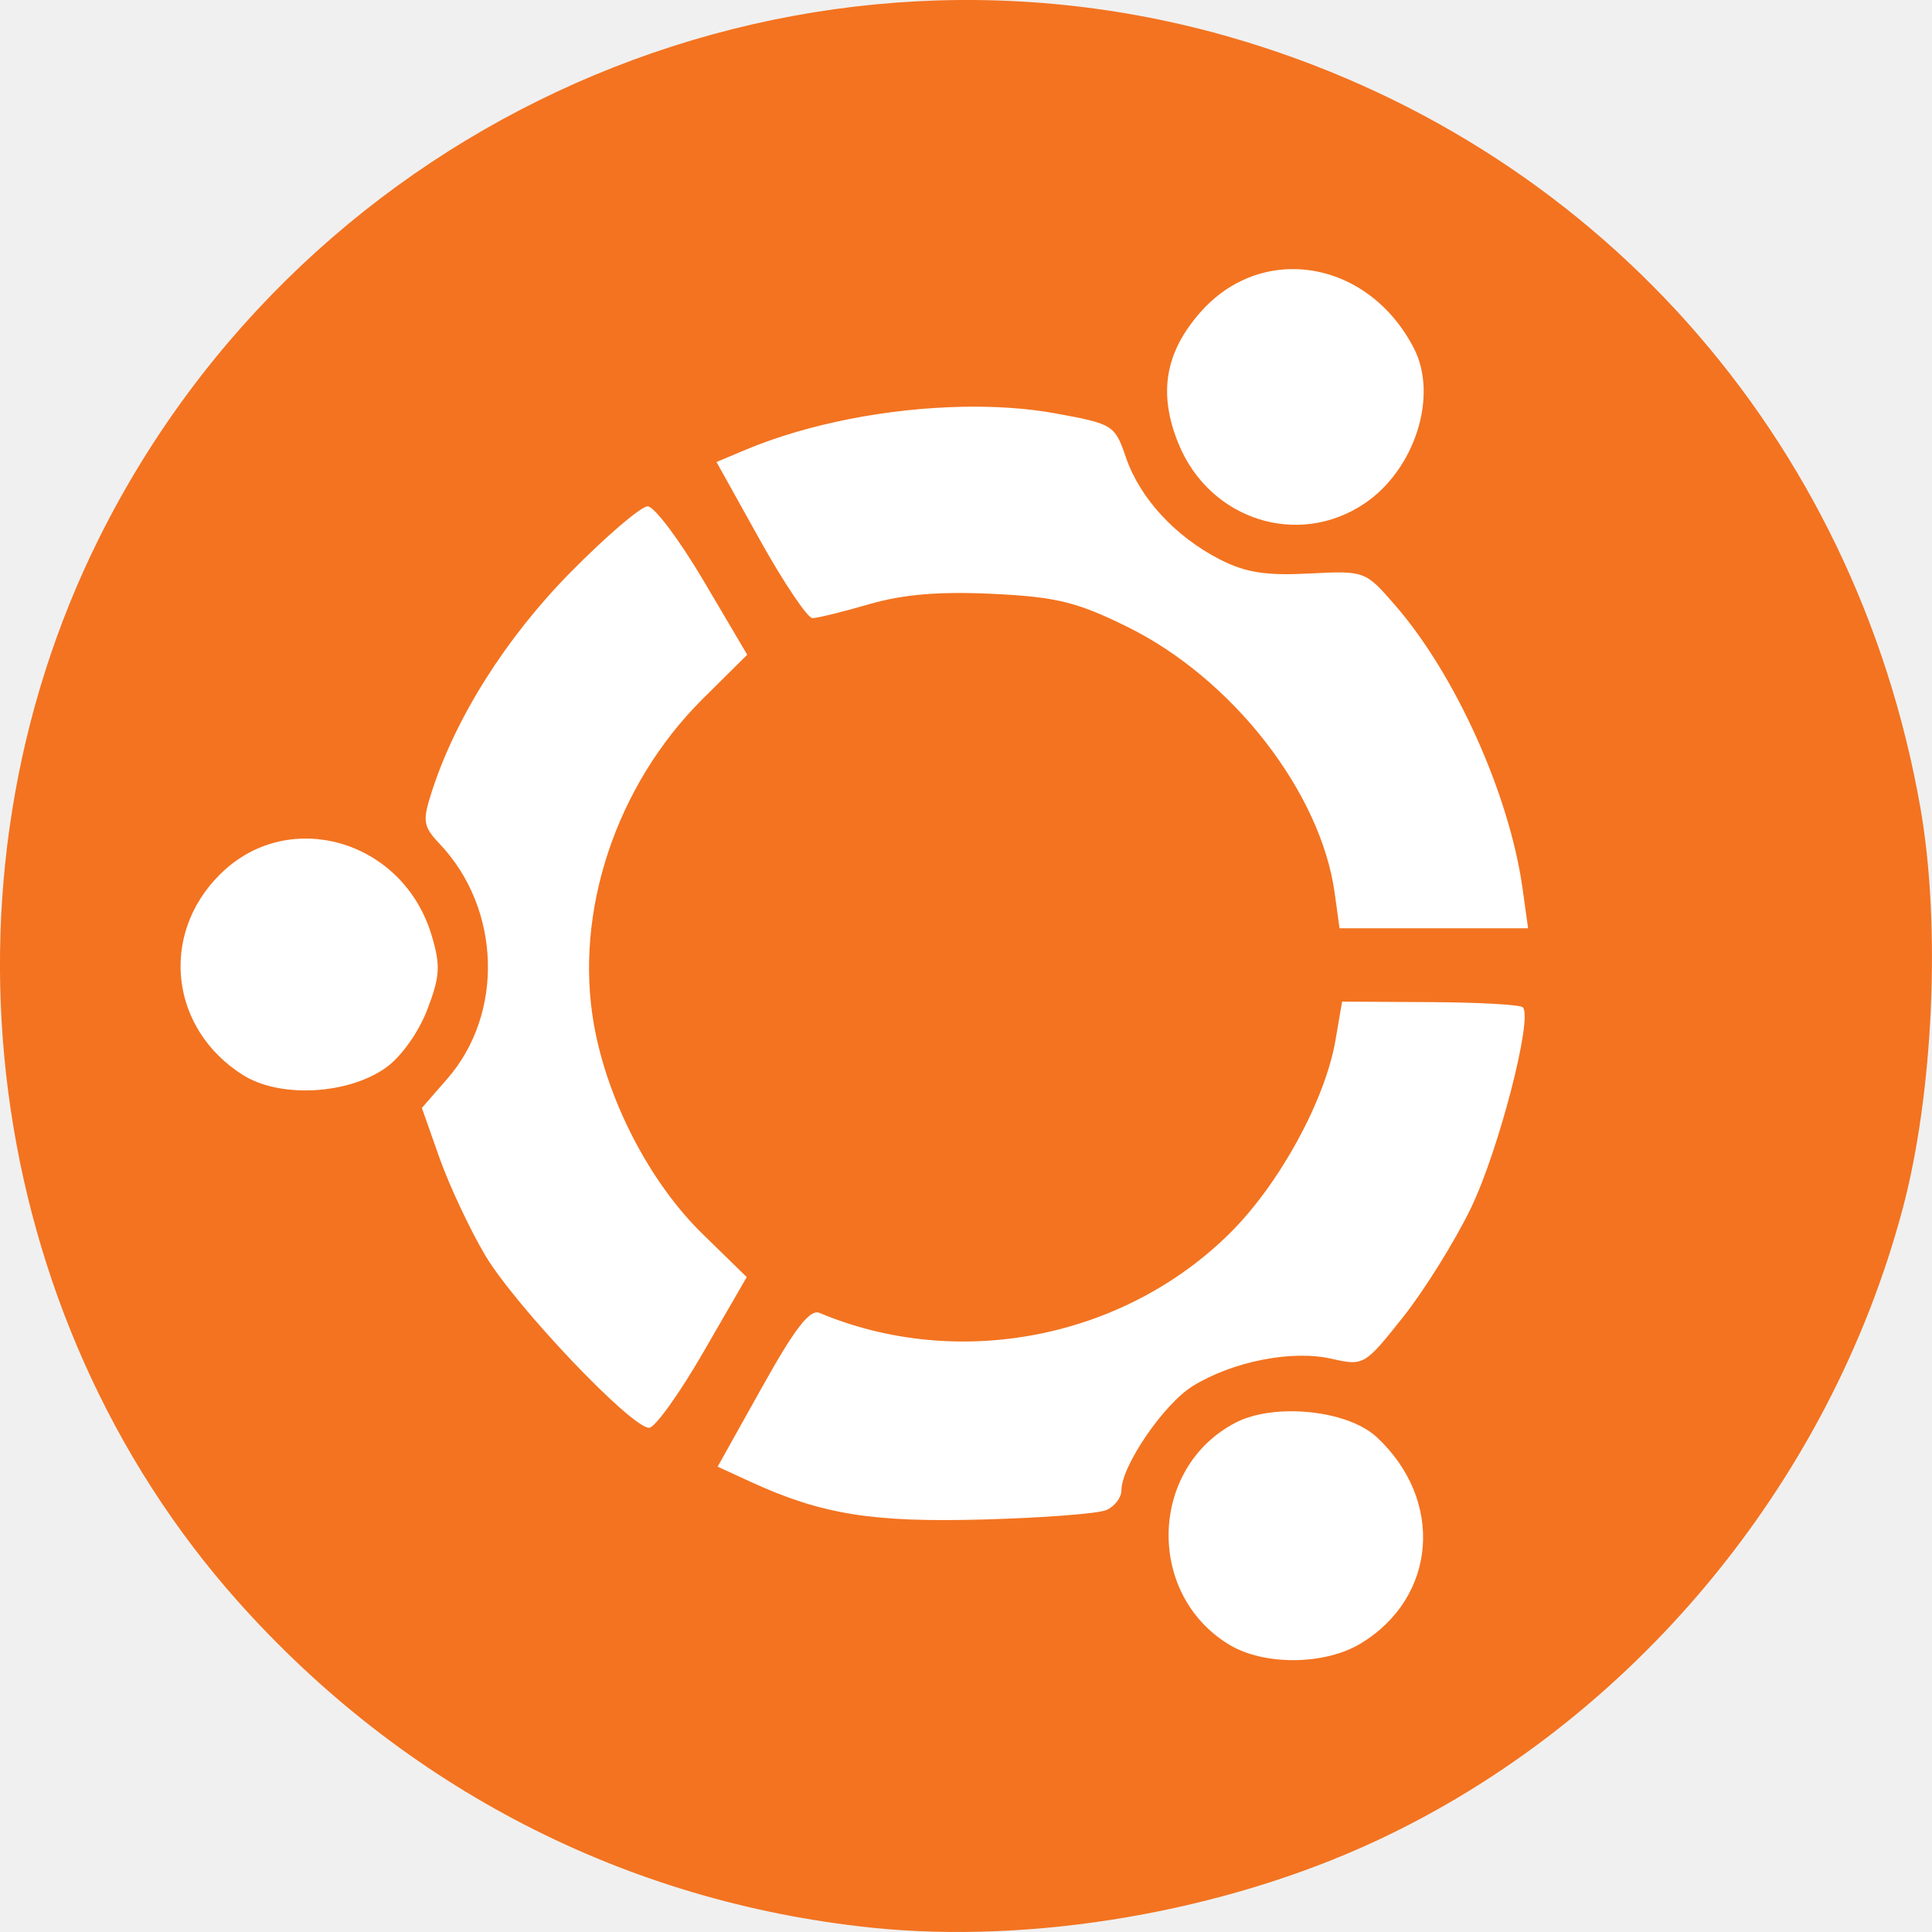
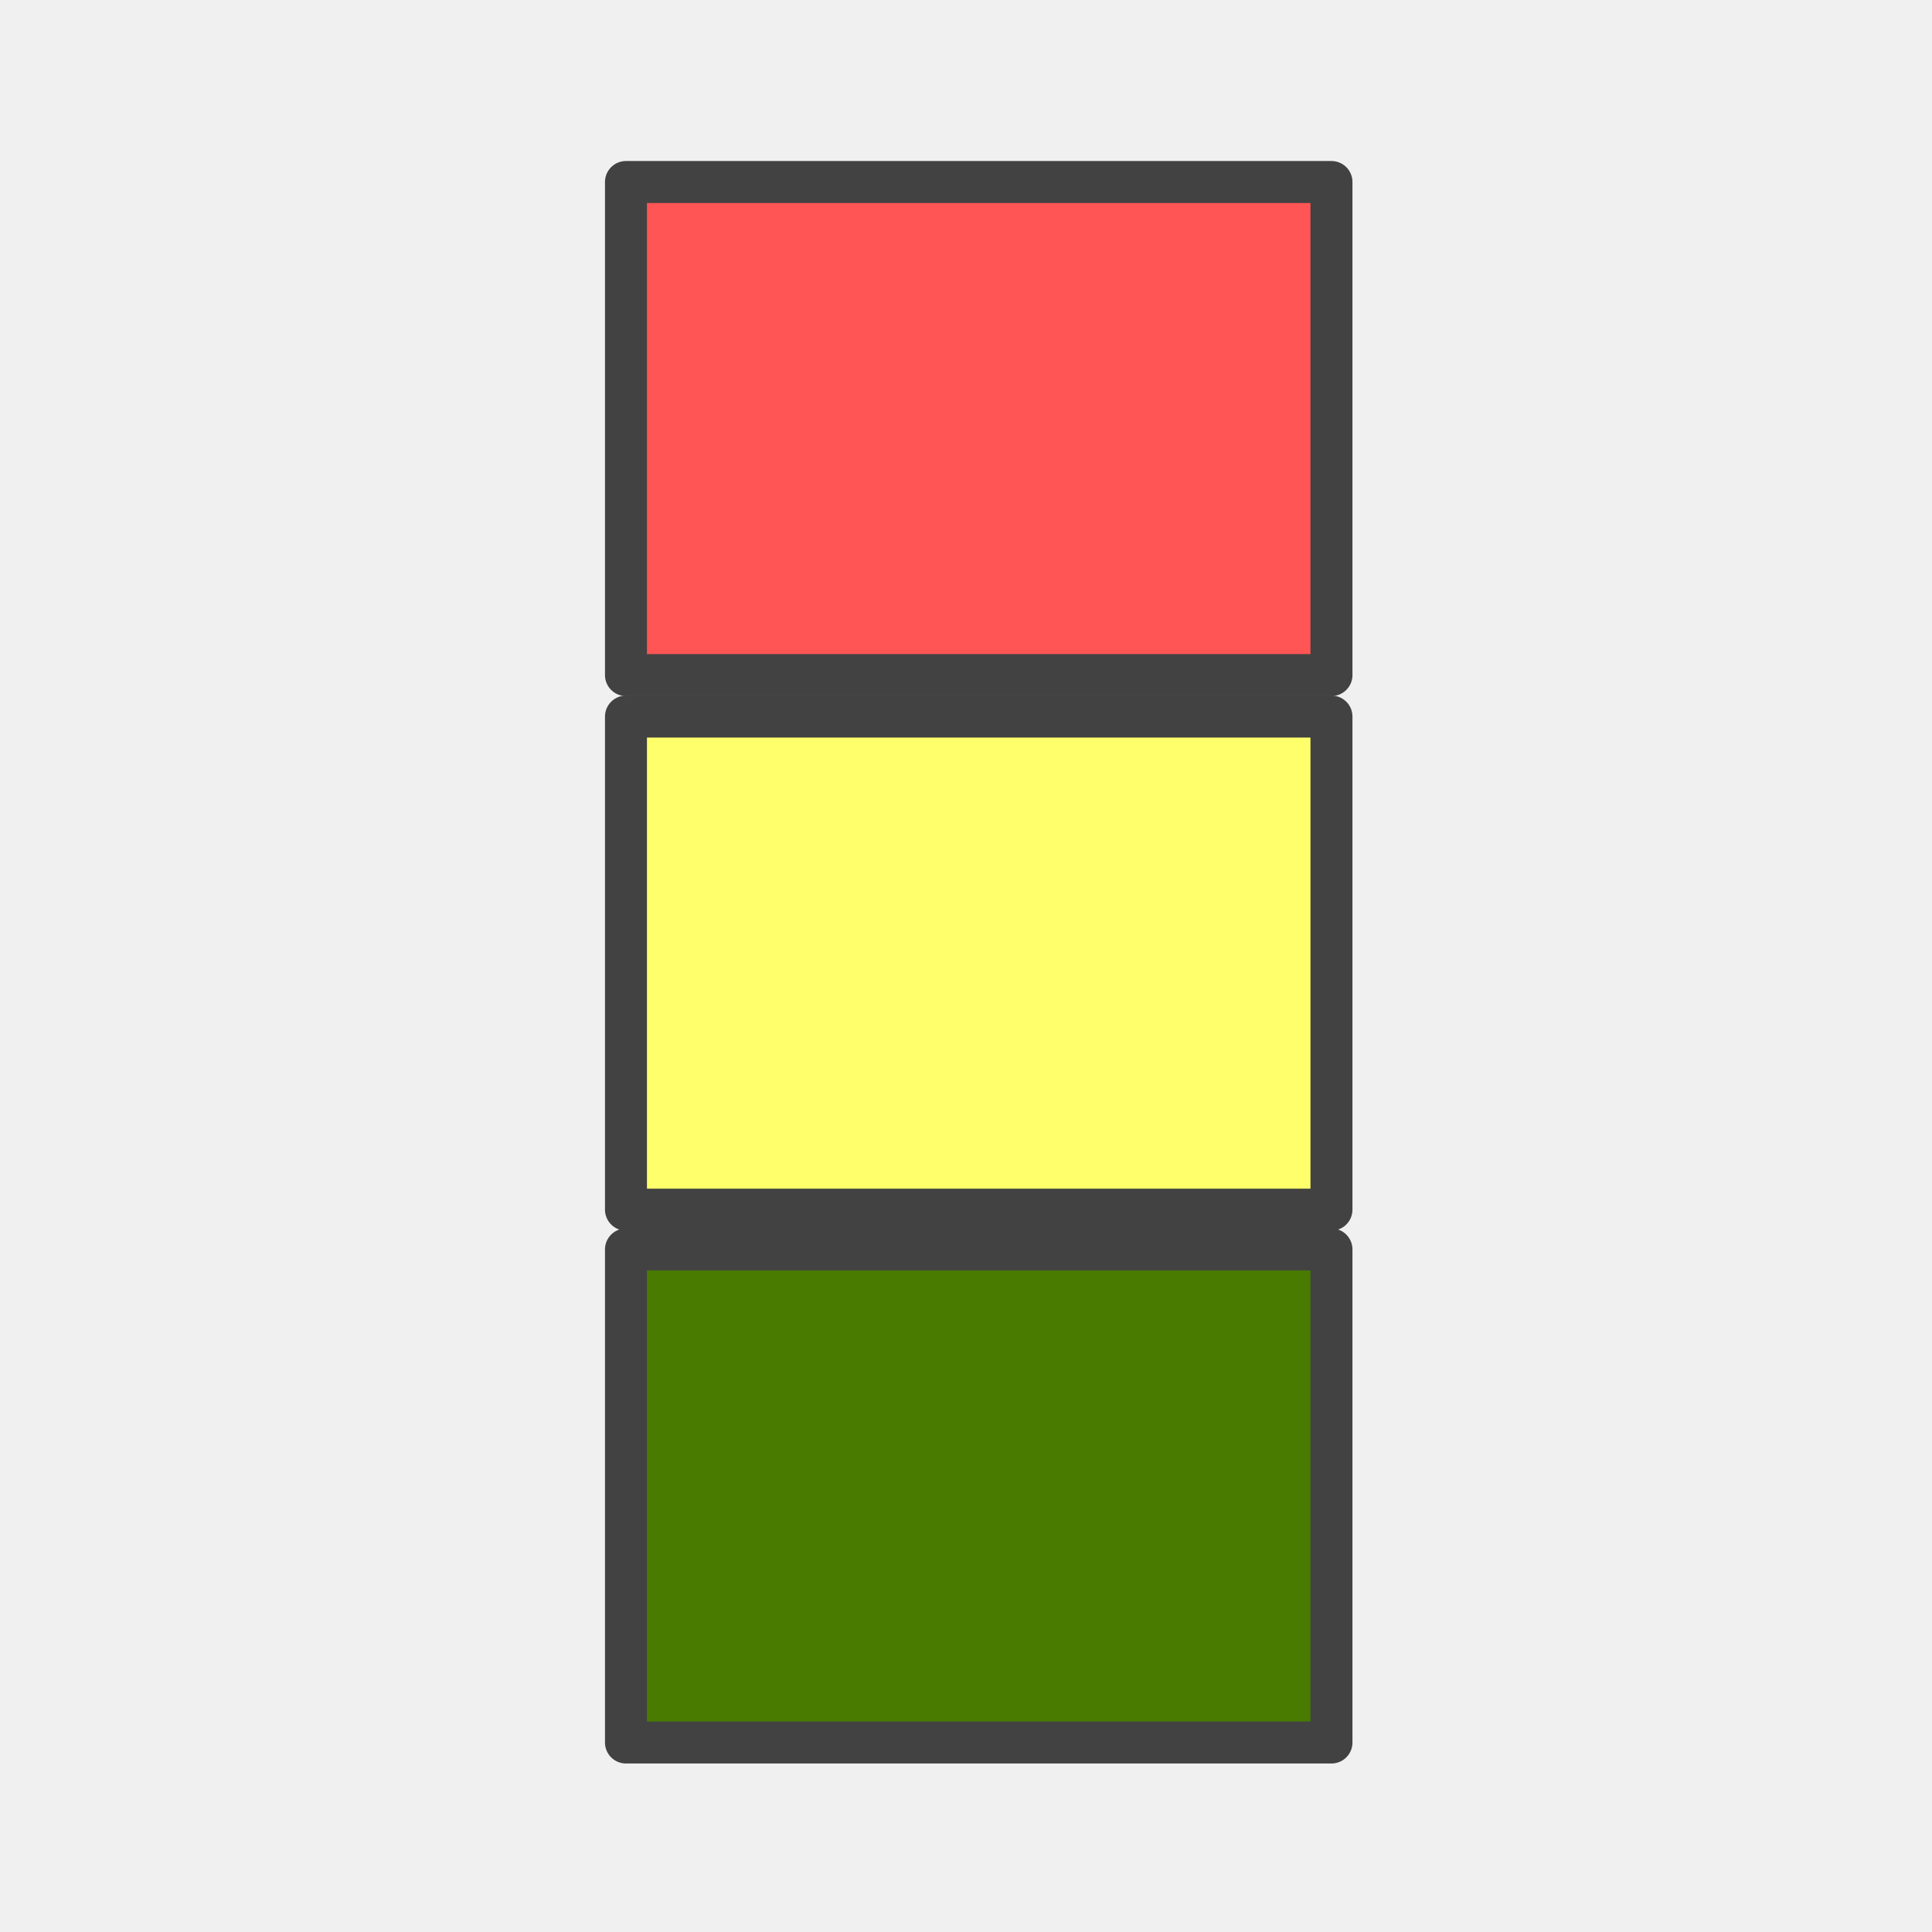
- <svg xmlns="http://www.w3.org/2000/svg" width="64" height="64" id="svg2" version="1.1">
-   <defs id="defs4" />
-   <g id="layer1" transform="translate(-355.9782,-385.4287)">
-     <path style="fill:#f37320" d="m 384.838,449.284 c -8.141,-0.849 -15.491,-4.639 -20.995,-10.825 -8.428,-9.472 -10.287,-23.743 -4.586,-35.197 6.888,-13.837 22.762,-20.859 37.511,-16.592 11.98,3.465 20.672,13.189 22.83,25.542 0.675,3.864 0.429,9.416 -0.587,13.242 -2.428,9.14 -8.984,17.014 -17.449,20.957 -5.038,2.347 -11.358,3.432 -16.725,2.873 z" id="path3061" />
-     <path style="fill:#ffffff" d="m 398.732,394.343 c -1.083,0.021 -2.156,0.482 -2.99,1.43 -1.183,1.345 -1.404,2.716 -0.712,4.383 1.036,2.495 3.944,3.423 6.136,1.961 1.677,-1.118 2.464,-3.57 1.651,-5.148 -0.897,-1.744 -2.503,-2.656 -4.086,-2.625 z m -10.895,4.562 c -2.426,0.049 -5.063,0.549 -7.138,1.414 l -0.986,0.414 1.44,2.586 c 0.793,1.423 1.578,2.586 1.738,2.586 0.159,0 1.005,-0.207 1.878,-0.461 1.119,-0.325 2.32,-0.428 4.078,-0.344 2.116,0.101 2.795,0.267 4.461,1.086 3.497,1.718 6.437,5.499 6.887,8.852 l 0.157,1.141 3.123,0 3.123,0 -0.188,-1.352 c -0.443,-3.107 -2.222,-7.054 -4.219,-9.352 -0.99,-1.139 -0.997,-1.142 -2.849,-1.047 -1.428,0.073 -2.105,-0.031 -2.958,-0.469 -1.476,-0.758 -2.646,-2.028 -3.107,-3.375 -0.368,-1.076 -0.42,-1.111 -2.332,-1.461 -0.946,-0.173 -2.005,-0.241 -3.107,-0.219 z m -10.402,3.297 c -0.22,-0.004 -1.378,0.987 -2.575,2.203 -2.134,2.169 -3.797,4.807 -4.586,7.273 -0.306,0.955 -0.28,1.125 0.274,1.711 2.03,2.147 2.135,5.629 0.235,7.789 l -0.83,0.953 0.579,1.641 c 0.318,0.904 0.998,2.357 1.511,3.227 0.983,1.667 4.846,5.736 5.44,5.727 0.191,-0.003 1.001,-1.128 1.792,-2.5 l 1.44,-2.492 -1.464,-1.43 c -1.745,-1.701 -3.157,-4.424 -3.6,-6.945 -0.656,-3.729 0.735,-7.913 3.585,-10.758 l 1.495,-1.484 -1.448,-2.453 c -0.797,-1.348 -1.627,-2.457 -1.847,-2.461 z m -11.482,11.008 c -0.963,0.035 -1.916,0.414 -2.692,1.188 -2.01,2.003 -1.647,5.13 0.775,6.648 1.216,0.762 3.466,0.646 4.727,-0.25 0.507,-0.36 1.086,-1.179 1.37,-1.922 0.422,-1.103 0.444,-1.46 0.141,-2.469 -0.625,-2.081 -2.481,-3.263 -4.32,-3.195 z m 34.484,5.398 -0.219,1.281 c -0.344,1.989 -1.851,4.75 -3.483,6.375 -3.528,3.512 -9.02,4.582 -13.611,2.656 -0.317,-0.133 -0.816,0.513 -1.902,2.461 l -1.471,2.633 1.088,0.5 c 2.359,1.083 4.031,1.351 7.717,1.25 1.966,-0.054 3.795,-0.194 4.07,-0.312 0.275,-0.119 0.501,-0.412 0.501,-0.656 0,-0.806 1.406,-2.863 2.364,-3.453 1.321,-0.815 3.279,-1.201 4.586,-0.906 1.075,0.242 1.102,0.23 2.371,-1.367 0.706,-0.888 1.722,-2.518 2.254,-3.617 0.922,-1.906 2.062,-6.317 1.722,-6.656 -0.089,-0.089 -1.475,-0.163 -3.076,-0.172 l -2.912,-0.016 z m -1.73,13.57 c -0.666,0.006 -1.309,0.126 -1.792,0.375 -2.861,1.477 -2.992,5.668 -0.227,7.352 1.161,0.707 3.181,0.688 4.375,-0.039 2.518,-1.532 2.763,-4.741 0.524,-6.828 -0.603,-0.562 -1.771,-0.869 -2.88,-0.859 z" id="path3059" />
+ <svg xmlns="http://www.w3.org/2000/svg" width="48px" height="48px" id="svg2985" version="1.1">
+   <defs id="defs2987" />
+   <g id="layer1">
+     <rect style="fill:#487b00;fill-opacity:1;stroke:#424242;stroke-width:1.043;stroke-linejoin:round;stroke-miterlimit:4;stroke-opacity:1;stroke-dasharray:none" id="rect3778" width="17.528" height="12.25" x="15.552" y="31.042" />
+     <rect style="fill:#ffff6b;fill-opacity:1;stroke:#424242;stroke-width:1.043;stroke-linejoin:round;stroke-miterlimit:4;stroke-opacity:1;stroke-dasharray:none" id="rect3778-6" width="17.528" height="12.25" x="15.552" y="17.803" />
+     <rect style="fill:#ff5555;fill-opacity:1;stroke:#424242;stroke-width:1.043;stroke-linejoin:round;stroke-miterlimit:4;stroke-opacity:1;stroke-dasharray:none" id="rect3778-6-8" width="17.528" height="12.25" x="15.552" y="4.522" />
  </g>
</svg>
